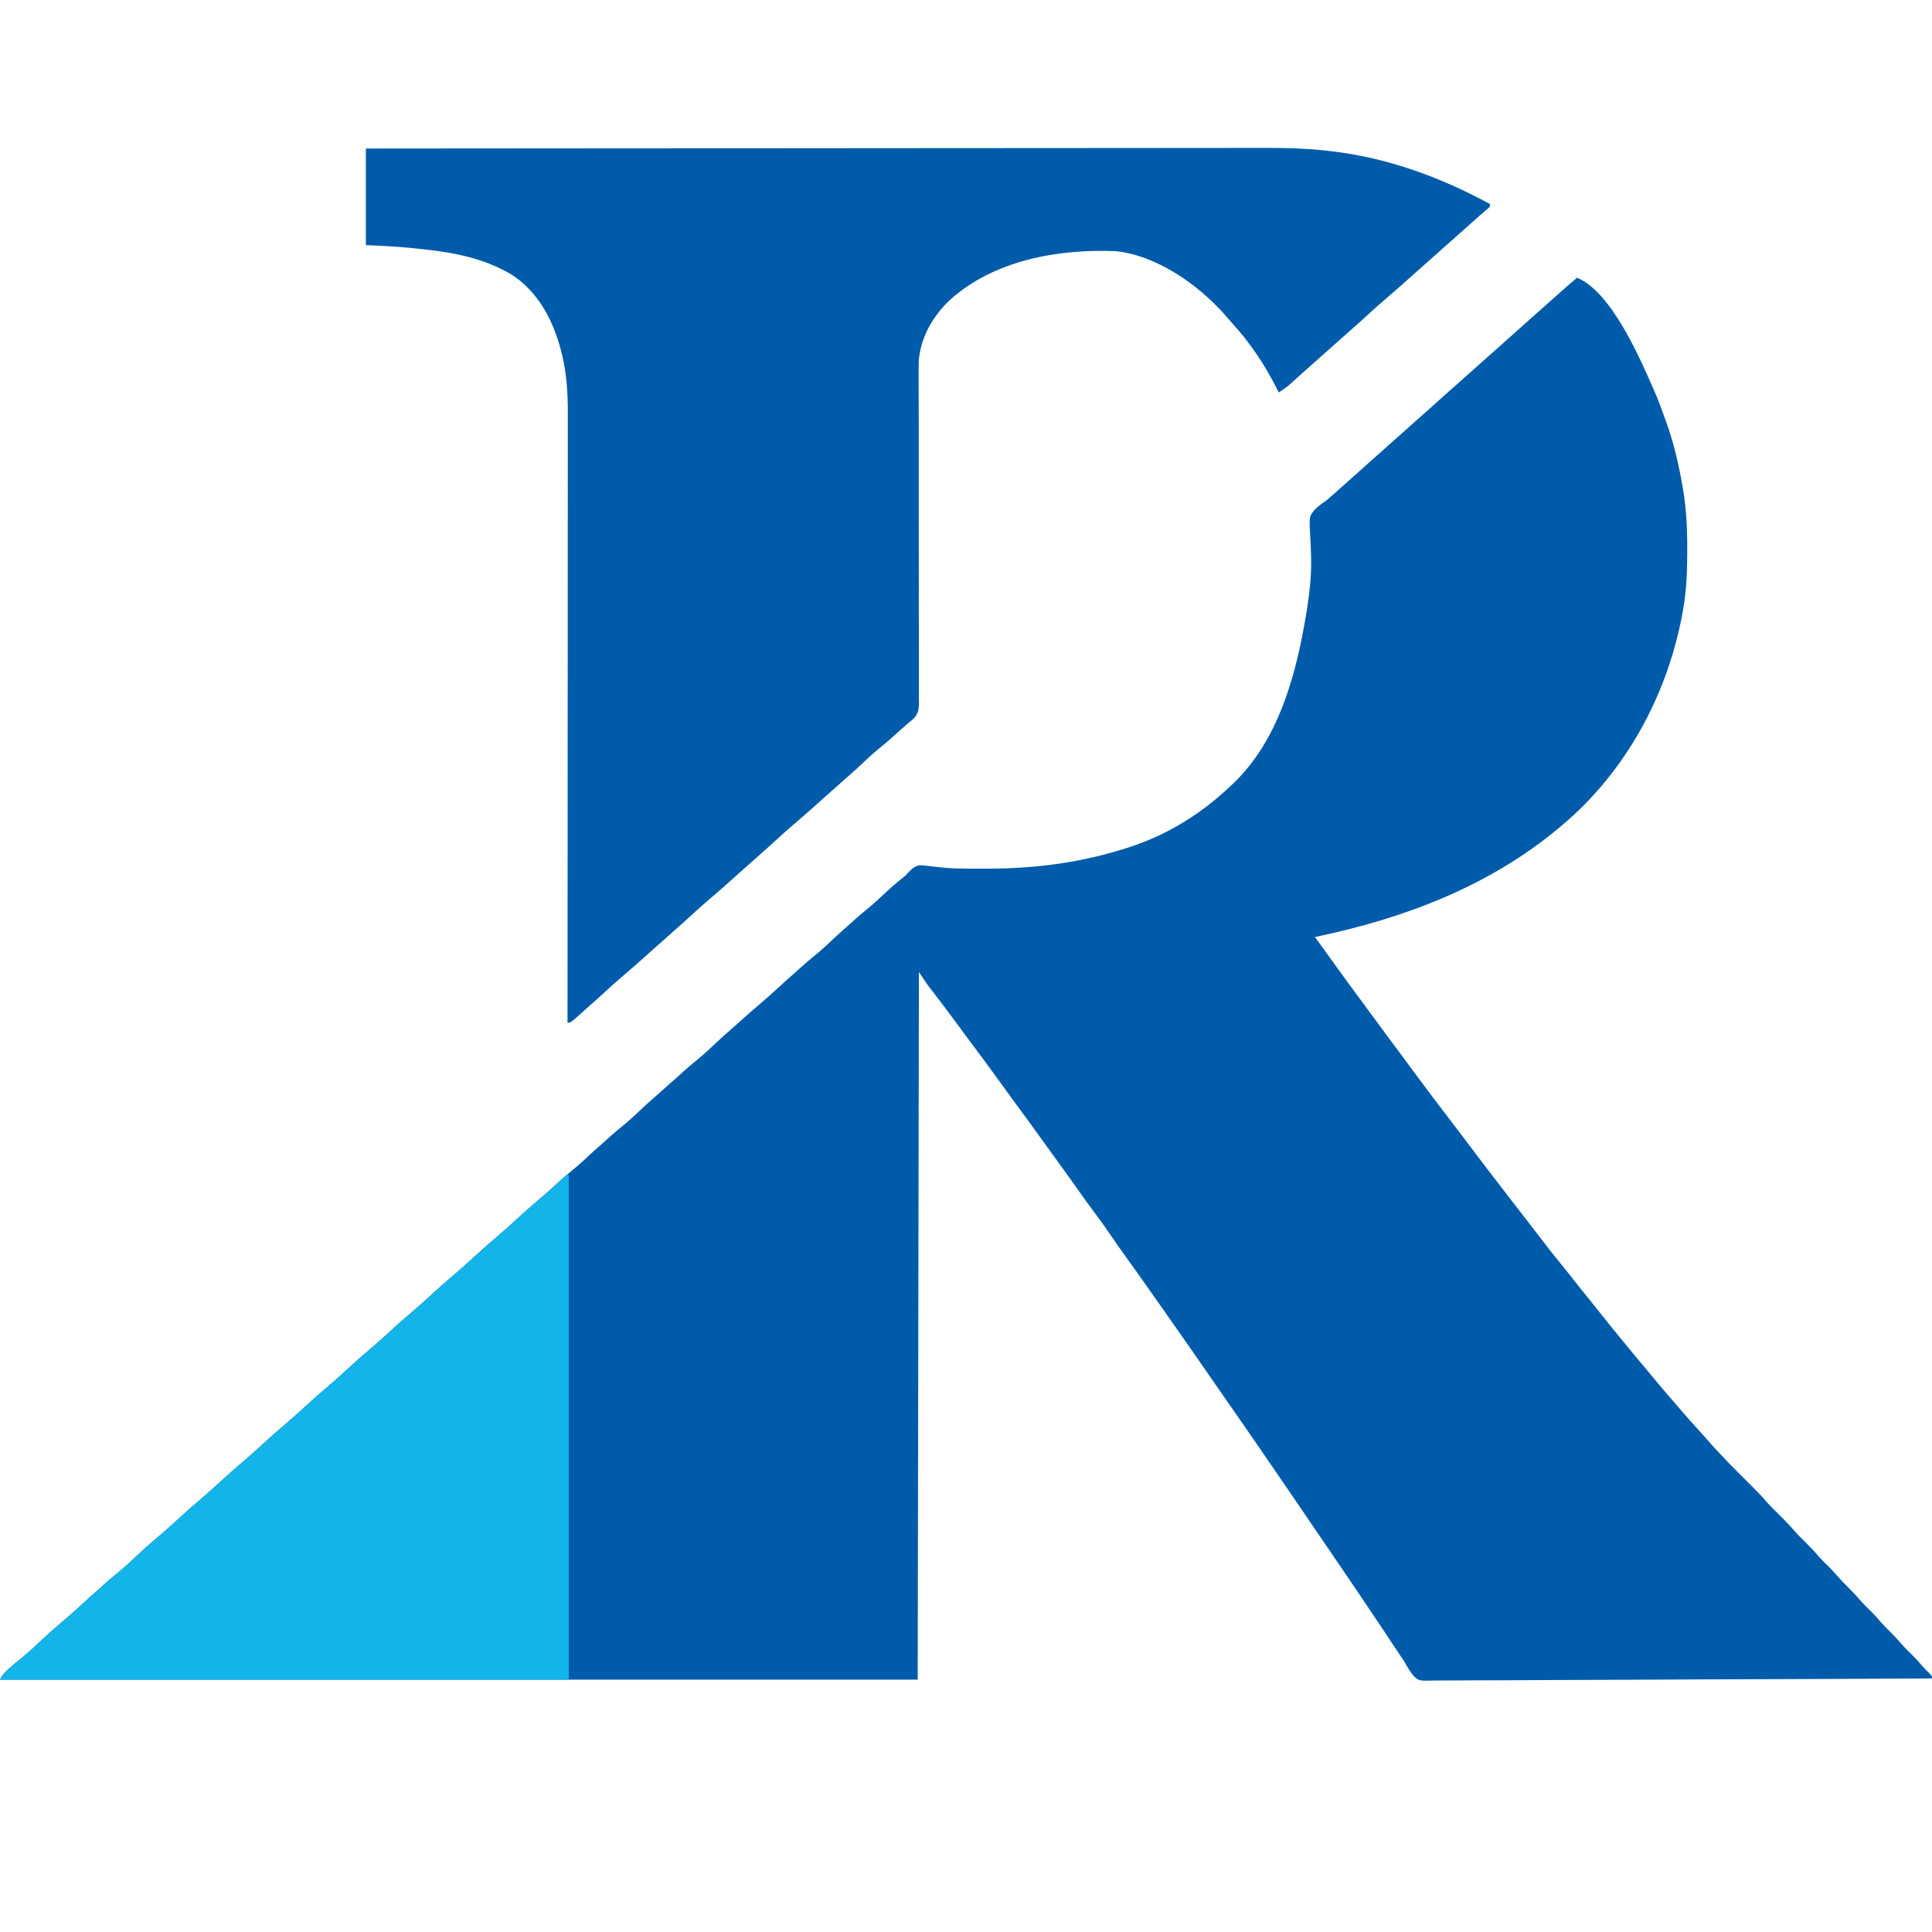
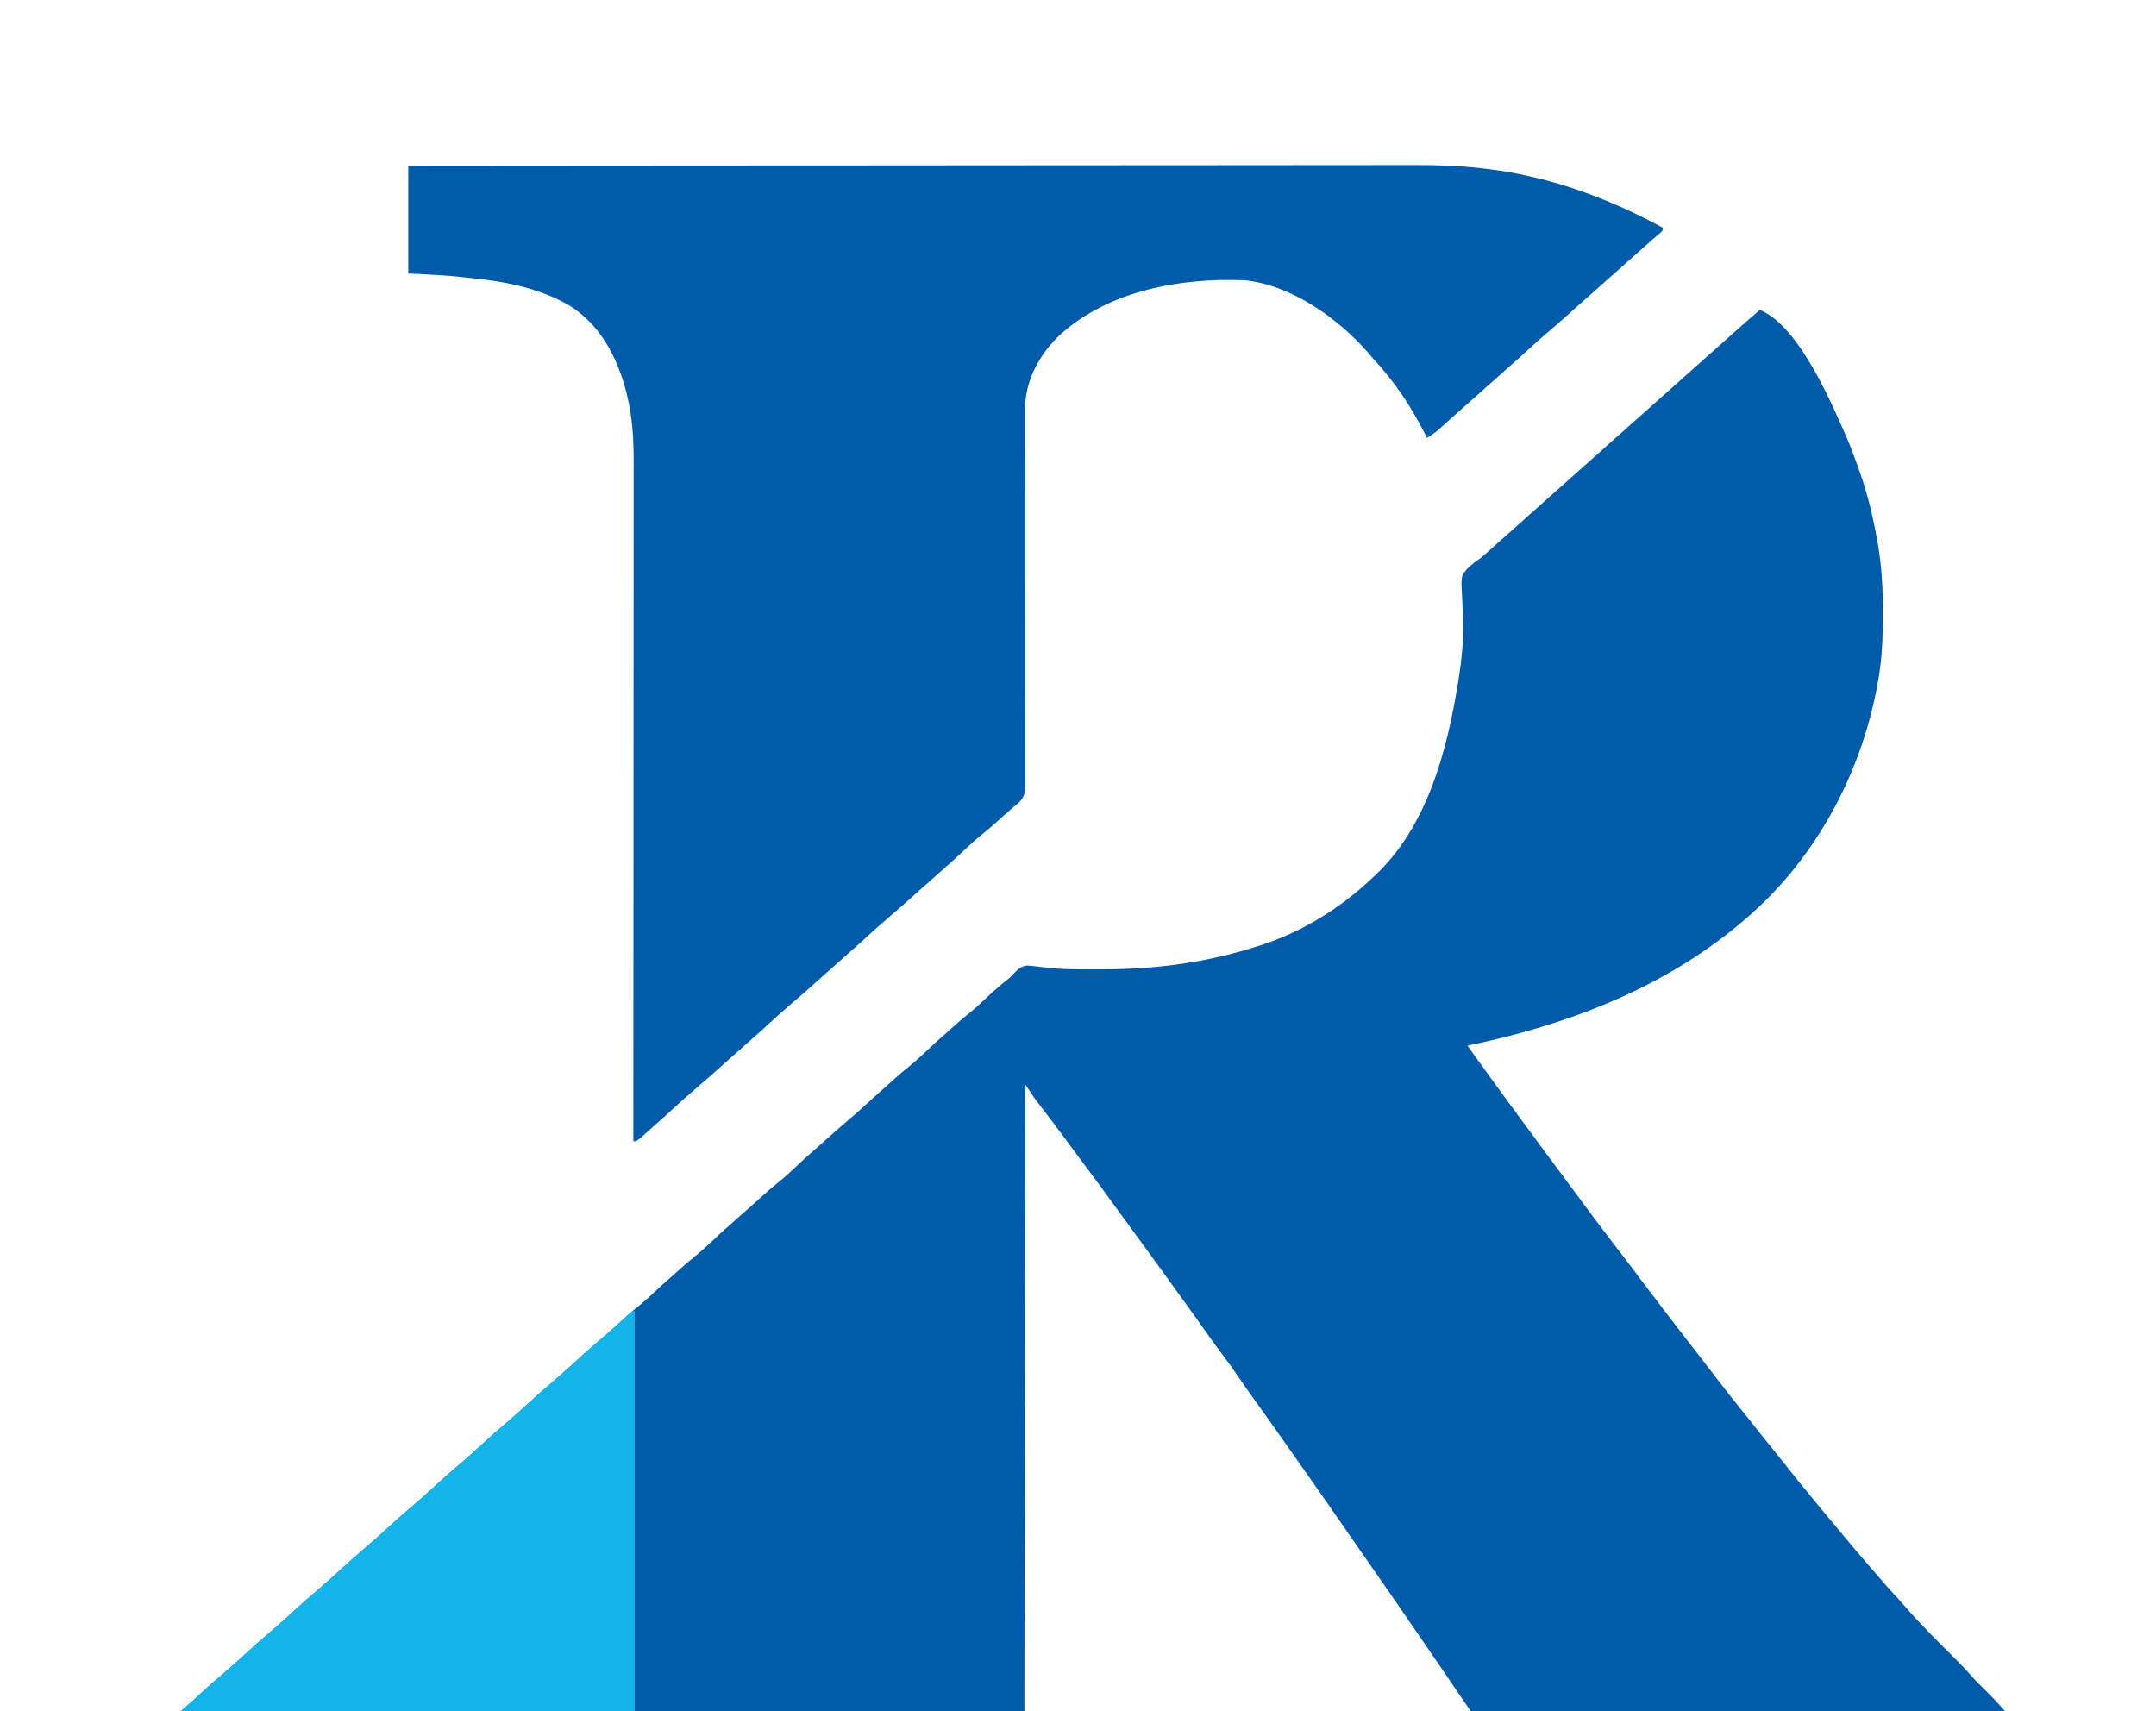
- <svg xmlns="http://www.w3.org/2000/svg" version="1.1" width="1600" height="1600">
+ <svg xmlns="http://www.w3.org/2000/svg" version="1.1" width="100%" height="100%">
  <path d="M0 0 C29.099 11.76 53.371 69.39 65 96 C67.891 102.919 70.487 109.936 73 117 C73.272 117.745 73.543 118.49 73.823 119.257 C80.013 136.297 84.064 153.984 87.25 171.812 C87.476 173.061 87.476 173.061 87.708 174.335 C90.56 191.193 91.38 208.054 91.312 225.125 C91.31 226.108 91.308 227.091 91.306 228.104 C91.252 243.587 90.701 258.718 88 274 C87.796 275.158 87.592 276.316 87.382 277.509 C75.025 345.47 40.363 409.361 -13 454 C-13.54 454.454 -14.08 454.907 -14.636 455.375 C-72.904 504.15 -143.361 530.675 -217 546 C-216.674 546.451 -216.349 546.902 -216.013 547.367 C-215.022 548.739 -214.031 550.112 -213.039 551.484 C-211.871 553.102 -210.702 554.72 -209.533 556.338 C-206.597 560.402 -203.663 564.467 -200.734 568.535 C-193.479 578.61 -186.144 588.624 -178.766 598.609 C-175.84 602.57 -172.921 606.535 -170 610.5 C-168.836 612.079 -167.672 613.659 -166.508 615.238 C-164.147 618.443 -161.787 621.649 -159.43 624.855 C-153.501 632.917 -147.548 640.958 -141.53 648.953 C-137.733 654.004 -133.988 659.092 -130.25 664.188 C-123.301 673.647 -116.196 682.983 -109.063 692.303 C-105.558 696.886 -102.06 701.474 -98.562 706.062 C-97.887 706.949 -97.211 707.835 -96.515 708.749 C-92.406 714.143 -88.326 719.557 -84.266 724.988 C-76.717 735.023 -69.04 744.962 -61.379 754.91 C-59.802 756.958 -58.226 759.008 -56.652 761.059 C-51.26 768.082 -45.831 775.077 -40.386 782.061 C-36.913 786.522 -33.467 791.003 -30.048 795.506 C-24.731 802.504 -19.302 809.391 -13.734 816.192 C-10.272 820.423 -6.863 824.69 -3.5 829 C0.982 834.741 5.56 840.399 10.166 846.041 C13.639 850.303 17.058 854.601 20.438 858.938 C26.291 866.44 32.357 873.764 38.425 881.093 C40.525 883.636 42.606 886.192 44.688 888.75 C48.378 893.269 52.14 897.724 55.919 902.169 C58.779 905.539 61.593 908.941 64.375 912.375 C69.019 918.078 73.837 923.62 78.668 929.164 C81.342 932.235 83.99 935.328 86.629 938.43 C91.816 944.523 97.129 950.474 102.562 956.348 C104.517 958.475 106.429 960.623 108.312 962.812 C119.263 975.36 131.014 987.109 142.849 998.812 C147.869 1003.787 152.796 1008.777 157.383 1014.16 C160.414 1017.609 163.723 1020.786 167 1024 C171.639 1028.55 176.076 1033.17 180.316 1038.094 C182.912 1041.032 185.697 1043.761 188.5 1046.5 C192.6 1050.549 196.531 1054.646 200.262 1059.043 C203.217 1062.37 206.433 1065.44 209.598 1068.566 C211.637 1070.632 213.555 1072.73 215.438 1074.938 C218.302 1078.289 221.363 1081.406 224.5 1084.5 C228.24 1088.19 231.782 1091.975 235.191 1095.973 C238.175 1099.317 241.406 1102.413 244.594 1105.562 C247.25 1108.253 249.701 1111.066 252.156 1113.938 C254.348 1116.389 256.661 1118.689 259 1121 C262.564 1124.521 265.903 1128.132 269.156 1131.938 C272.15 1135.286 275.384 1138.391 278.578 1141.547 C281.317 1144.321 283.867 1147.214 286.395 1150.18 C288.002 1152.002 289.689 1153.688 291.438 1155.375 C294 1158 294 1158 294 1160 C239.773 1160.32 185.546 1160.567 131.319 1160.715 C124.918 1160.732 118.516 1160.751 112.115 1160.769 C110.841 1160.773 109.566 1160.776 108.254 1160.78 C87.616 1160.841 66.978 1160.951 46.341 1161.08 C25.166 1161.211 3.993 1161.289 -17.182 1161.317 C-30.25 1161.336 -43.316 1161.397 -56.383 1161.511 C-65.342 1161.585 -74.3 1161.607 -83.259 1161.589 C-88.43 1161.58 -93.598 1161.594 -98.769 1161.669 C-103.505 1161.737 -108.237 1161.74 -112.974 1161.693 C-114.685 1161.687 -116.396 1161.704 -118.106 1161.748 C-130.541 1162.05 -130.541 1162.05 -134.654 1158.621 C-138.114 1154.801 -140.543 1150.507 -143 1146 C-144.044 1144.428 -145.101 1142.865 -146.189 1141.323 C-147.103 1139.947 -148.016 1138.57 -148.926 1137.191 C-149.432 1136.43 -149.937 1135.668 -150.459 1134.884 C-151.528 1133.273 -152.597 1131.661 -153.665 1130.049 C-156.518 1125.743 -159.38 1121.442 -162.242 1117.141 C-162.816 1116.278 -163.39 1115.415 -163.982 1114.525 C-169.262 1106.595 -174.587 1098.696 -179.938 1090.812 C-180.362 1090.187 -180.786 1089.562 -181.224 1088.917 C-183.323 1085.825 -185.423 1082.734 -187.524 1079.644 C-190.017 1075.975 -192.507 1072.304 -194.996 1068.633 C-208.417 1048.837 -221.887 1029.074 -235.398 1009.34 C-237.037 1006.946 -238.675 1004.551 -240.312 1002.156 C-246.31 993.385 -252.316 984.62 -258.34 975.867 C-260.084 973.332 -261.826 970.796 -263.566 968.258 C-271.654 956.466 -279.827 944.733 -288 933 C-303.548 910.678 -303.548 910.678 -309.625 901.812 C-315.421 893.359 -321.307 884.969 -327.193 876.578 C-328.991 874.013 -330.787 871.446 -332.582 868.879 C-339.542 858.926 -346.525 848.989 -353.537 839.072 C-355.013 836.982 -356.485 834.89 -357.957 832.797 C-363.067 825.535 -368.217 818.308 -373.438 811.125 C-377.925 804.948 -382.281 798.696 -386.562 792.375 C-391.055 785.748 -395.71 779.287 -400.553 772.913 C-404.638 767.525 -408.551 762.029 -412.432 756.493 C-417.668 749.031 -423.01 741.648 -428.359 734.266 C-431.076 730.514 -433.788 726.757 -436.5 723 C-437.037 722.257 -437.574 721.514 -438.127 720.748 C-440.826 717.012 -443.522 713.275 -446.215 709.535 C-452.348 701.02 -458.533 692.545 -464.769 684.106 C-468.714 678.762 -472.619 673.391 -476.5 668 C-485.685 655.247 -495.018 642.604 -504.47 630.047 C-508.857 624.212 -513.173 618.326 -517.49 612.44 C-522.731 605.318 -528.09 598.29 -533.495 591.292 C-534.126 590.471 -534.756 589.65 -535.406 588.805 C-535.956 588.093 -536.506 587.381 -537.072 586.648 C-539.837 582.851 -542.395 578.908 -545 575 C-545.495 865.07 -545.495 865.07 -546 1161 C-796.8 1161 -1047.6 1161 -1306 1161 C-1303.99 1156.98 -1302.364 1155.254 -1299.062 1152.312 C-1298.572 1151.874 -1298.082 1151.435 -1297.577 1150.983 C-1294.376 1148.143 -1291.089 1145.428 -1287.75 1142.75 C-1281.695 1137.868 -1276.088 1132.548 -1270.43 1127.219 C-1266.232 1123.267 -1261.917 1119.477 -1257.522 1115.746 C-1250.38 1109.68 -1243.339 1103.543 -1236.48 1097.156 C-1233.023 1093.937 -1229.52 1090.788 -1225.945 1087.699 C-1223.663 1085.706 -1221.428 1083.665 -1219.188 1081.625 C-1215.811 1078.571 -1212.368 1075.656 -1208.812 1072.812 C-1202.742 1067.906 -1197.109 1062.568 -1191.43 1057.219 C-1187.232 1053.267 -1182.917 1049.477 -1178.522 1045.746 C-1170.822 1039.206 -1163.276 1032.549 -1155.879 1025.668 C-1151.309 1021.433 -1146.608 1017.365 -1141.859 1013.332 C-1134.719 1007.258 -1127.742 1001.053 -1120.879 994.668 C-1116.309 990.433 -1111.608 986.365 -1106.859 982.332 C-1099.719 976.258 -1092.742 970.053 -1085.879 963.668 C-1081.309 959.433 -1076.608 955.365 -1071.859 951.332 C-1064.719 945.258 -1057.742 939.053 -1050.879 932.668 C-1046.309 928.433 -1041.608 924.365 -1036.859 920.332 C-1029.719 914.258 -1022.742 908.053 -1015.879 901.668 C-1011.309 897.433 -1006.608 893.365 -1001.859 889.332 C-994.719 883.258 -987.742 877.053 -980.879 870.668 C-976.309 866.433 -971.608 862.365 -966.859 858.332 C-959.719 852.258 -952.742 846.053 -945.879 839.668 C-941.309 835.433 -936.608 831.365 -931.859 827.332 C-924.719 821.258 -917.742 815.053 -910.879 808.668 C-906.309 804.433 -901.608 800.365 -896.859 796.332 C-889.719 790.258 -882.742 784.053 -875.879 777.668 C-871.309 773.433 -866.608 769.365 -861.859 765.332 C-855.904 760.266 -850.024 755.154 -844.312 749.812 C-839.64 745.442 -834.815 741.359 -829.824 737.352 C-825.395 733.663 -821.213 729.716 -817 725.785 C-814.038 723.023 -811.01 720.347 -807.945 717.699 C-805.663 715.706 -803.428 713.665 -801.188 711.625 C-797.811 708.571 -794.368 705.656 -790.812 702.812 C-784.747 697.91 -779.118 692.577 -773.445 687.23 C-770.322 684.29 -767.137 681.436 -763.887 678.637 C-761.563 676.621 -759.283 674.562 -757 672.5 C-753.38 669.233 -749.73 666.005 -746.051 662.805 C-743.739 660.77 -741.465 658.698 -739.188 656.625 C-735.811 653.571 -732.368 650.656 -728.812 647.812 C-722.747 642.91 -717.118 637.577 -711.445 632.23 C-708.322 629.29 -705.137 626.436 -701.887 623.637 C-699.563 621.621 -697.283 619.562 -695 617.5 C-689.677 612.701 -684.311 607.959 -678.848 603.32 C-672.267 597.726 -665.802 592.043 -659.48 586.156 C-656.023 582.937 -652.52 579.788 -648.945 576.699 C-646.663 574.706 -644.428 572.665 -642.188 570.625 C-638.811 567.571 -635.368 564.656 -631.812 561.812 C-625.747 556.91 -620.118 551.577 -614.445 546.23 C-611.319 543.286 -608.131 540.429 -604.875 537.629 C-602.612 535.663 -600.403 533.643 -598.188 531.625 C-594.811 528.571 -591.368 525.656 -587.812 522.812 C-583.176 519.068 -578.827 515.092 -574.5 511 C-569.41 506.186 -564.261 501.599 -558.758 497.258 C-556.053 495.156 -556.053 495.156 -554.193 493.013 C-551.125 489.821 -548.674 487.281 -544.203 486.53 C-541 486.652 -537.917 487.013 -534.746 487.477 C-532.331 487.741 -529.916 487.998 -527.5 488.247 C-526.26 488.382 -525.02 488.517 -523.743 488.655 C-517.739 489.208 -511.749 489.295 -505.723 489.336 C-504.533 489.345 -503.342 489.354 -502.116 489.363 C-498.432 489.381 -494.747 489.381 -491.062 489.375 C-489.781 489.374 -488.5 489.374 -487.18 489.373 C-447.63 489.297 -409.766 484.237 -372 472 C-371.282 471.769 -370.563 471.538 -369.823 471.299 C-338.507 460.981 -310.755 443.607 -287 421 C-286.295 420.348 -285.59 419.695 -284.863 419.023 C-246.82 382.755 -232.408 328.06 -224.188 278 C-223.993 276.822 -223.798 275.645 -223.597 274.432 C-221.268 259.482 -219.668 244.569 -220.262 229.43 C-220.31 228.001 -220.31 228.001 -220.359 226.543 C-220.493 222.666 -220.63 218.794 -220.871 214.923 C-221.889 197.686 -221.889 197.686 -217.204 192.095 C-214.075 188.975 -210.638 186.497 -207 184 C-205.586 182.792 -204.184 181.569 -202.812 180.312 C-202.2 179.783 -201.588 179.253 -200.957 178.707 C-198.614 176.664 -196.307 174.583 -194 172.5 C-191.041 169.83 -188.071 167.177 -185.062 164.562 C-181.834 161.752 -178.663 158.884 -175.5 156 C-171.713 152.547 -167.895 149.139 -164.027 145.777 C-161.665 143.706 -159.332 141.605 -157 139.5 C-153.383 136.236 -149.736 133.012 -146.062 129.812 C-143.69 127.728 -141.344 125.616 -139 123.5 C-136.019 120.81 -133.028 118.137 -130 115.5 C-125.283 111.389 -120.644 107.193 -116 103 C-110.72 98.232 -105.427 93.485 -100.062 88.812 C-97.69 86.728 -95.344 84.616 -93 82.5 C-89.383 79.236 -85.736 76.012 -82.062 72.812 C-78.825 69.967 -75.633 67.071 -72.434 64.184 C-70.325 62.292 -68.201 60.421 -66.062 58.562 C-62.834 55.752 -59.663 52.884 -56.5 50 C-52.713 46.547 -48.895 43.139 -45.027 39.777 C-42.665 37.706 -40.332 35.605 -38 33.5 C-34.383 30.236 -30.736 27.012 -27.062 23.812 C-24.69 21.728 -22.344 19.616 -20 17.5 C-13.42 11.565 -6.738 5.755 0 0 Z " fill="#005CAA" transform="translate(1306,230)" />
  <path d="M0 0 C35.237 -0.032 35.237 -0.032 48.91 -0.044 C50.186 -0.046 50.186 -0.046 51.489 -0.047 C107.894 -0.096 164.3 -0.141 220.706 -0.169 C222.342 -0.17 222.342 -0.17 224.01 -0.171 C247.713 -0.183 271.415 -0.194 295.117 -0.204 C306.742 -0.209 318.368 -0.214 329.993 -0.22 C331.728 -0.221 331.728 -0.221 333.498 -0.221 C370.932 -0.238 408.367 -0.268 445.801 -0.305 C484.298 -0.343 522.796 -0.368 561.293 -0.376 C566.742 -0.377 572.19 -0.378 577.639 -0.38 C579.247 -0.38 579.247 -0.38 580.888 -0.38 C598.087 -0.385 615.285 -0.404 632.484 -0.427 C649.812 -0.451 667.14 -0.46 684.468 -0.454 C694.738 -0.451 705.009 -0.459 715.279 -0.483 C722.171 -0.498 729.063 -0.499 735.955 -0.487 C739.862 -0.481 743.768 -0.481 747.675 -0.5 C763.92 -0.571 779.901 0.026 796.056 1.831 C796.788 1.912 797.521 1.993 798.275 2.077 C845.473 7.424 889.416 23.445 931 46 C931 48 931 48 929.602 49.41 C928.949 49.955 928.297 50.501 927.625 51.062 C924.371 53.828 921.166 56.633 918 59.5 C914.383 62.764 910.736 65.988 907.062 69.188 C904.69 71.272 902.344 73.384 900 75.5 C896.383 78.764 892.736 81.988 889.062 85.188 C886.69 87.272 884.344 89.384 882 91.5 C878.383 94.764 874.736 97.988 871.062 101.188 C868.69 103.272 866.344 105.384 864 107.5 C858.677 112.299 853.311 117.041 847.848 121.68 C841.267 127.274 834.802 132.957 828.48 138.844 C825.026 142.06 821.526 145.205 817.957 148.293 C815.614 150.336 813.307 152.417 811 154.5 C807.383 157.764 803.736 160.988 800.062 164.188 C797.69 166.272 795.344 168.384 793 170.5 C789.383 173.764 785.736 176.988 782.062 180.188 C779.69 182.272 777.344 184.384 775 186.5 C773.334 188 771.667 189.5 770 191 C769.273 191.656 768.546 192.312 767.797 192.988 C767.121 193.59 766.446 194.192 765.75 194.812 C764.876 195.596 764.876 195.596 763.984 196.395 C761.441 198.452 758.74 200.216 756 202 C755.126 200.256 755.126 200.256 754.234 198.477 C744.211 178.783 732.077 160.516 717.062 144.25 C715.249 142.272 713.53 140.248 711.812 138.188 C689.671 112.948 655.173 88.562 621 85 C573.519 83.026 520.474 92.395 483.973 125.145 C469.475 138.731 459.096 156.697 457.82 176.839 C457.757 179.998 457.754 183.151 457.775 186.31 C457.775 187.514 457.775 188.717 457.775 189.957 C457.776 192.582 457.781 195.207 457.792 197.833 C457.81 202.106 457.814 206.379 457.817 210.652 C457.822 216.855 457.833 223.057 457.848 229.26 C457.871 239.068 457.87 248.875 457.866 258.682 C457.865 262.042 457.864 265.401 457.862 268.761 C457.862 269.6 457.862 270.439 457.862 271.304 C457.858 280.845 457.859 290.385 457.861 299.925 C457.862 301.233 457.862 301.233 457.862 302.566 C457.867 316.702 457.894 330.839 457.927 344.975 C457.961 359.503 457.964 374.03 457.94 388.558 C457.927 397.513 457.938 406.466 457.982 415.42 C458.009 421.554 458.007 427.687 457.983 433.821 C457.97 437.359 457.969 440.895 458.004 444.433 C458.042 448.27 458.017 452.106 457.987 455.944 C458.007 457.058 458.028 458.172 458.049 459.319 C457.947 465.127 457.335 468.325 453.181 472.539 C451.81 473.72 450.417 474.875 449 476 C447.705 477.142 446.412 478.287 445.125 479.438 C444.464 480.006 443.802 480.574 443.121 481.16 C440.775 483.195 438.483 485.283 436.188 487.375 C432.811 490.429 429.368 493.344 425.812 496.188 C419.747 501.09 414.118 506.423 408.445 511.77 C405.322 514.71 402.137 517.564 398.887 520.363 C396.563 522.379 394.283 524.438 392 526.5 C388.383 529.764 384.736 532.988 381.062 536.188 C378.69 538.272 376.344 540.384 374 542.5 C368.677 547.299 363.311 552.041 357.848 556.68 C351.267 562.274 344.802 567.957 338.48 573.844 C335.026 577.06 331.526 580.205 327.957 583.293 C325.614 585.336 323.307 587.417 321 589.5 C317.383 592.764 313.736 595.988 310.062 599.188 C307.69 601.272 305.344 603.384 303 605.5 C297.677 610.299 292.311 615.041 286.848 619.68 C280.267 625.274 273.802 630.957 267.48 636.844 C264.026 640.06 260.526 643.205 256.957 646.293 C254.614 648.336 252.307 650.417 250 652.5 C246.383 655.764 242.736 658.988 239.062 662.188 C236.69 664.272 234.344 666.384 232 668.5 C226.677 673.299 221.311 678.041 215.848 682.68 C209.267 688.274 202.802 693.957 196.48 699.844 C193.03 703.056 189.535 706.199 185.969 709.281 C182.736 712.104 179.569 714.999 176.395 717.887 C169.468 724 169.468 724 167 724 C167.001 722.903 167.002 721.805 167.002 720.675 C167.036 672.285 167.067 623.896 167.085 575.507 C167.085 574.774 167.085 574.04 167.086 573.285 C167.092 557.347 167.097 541.409 167.102 525.471 C167.105 517.654 167.107 509.838 167.11 502.021 C167.11 500.855 167.11 500.855 167.111 499.664 C167.119 474.479 167.134 449.294 167.153 424.109 C167.171 398.215 167.184 372.322 167.188 346.428 C167.188 342.766 167.189 339.104 167.19 335.442 C167.19 334.721 167.19 334 167.19 333.258 C167.193 321.683 167.202 310.109 167.214 298.534 C167.225 286.881 167.23 275.229 167.227 263.576 C167.226 257.269 167.228 250.962 167.238 244.655 C167.248 238.87 167.249 233.085 167.242 227.3 C167.241 225.218 167.243 223.136 167.25 221.053 C167.299 203.98 166.515 187.137 162.375 170.5 C162.118 169.452 161.861 168.404 161.595 167.323 C155.134 142.208 142.446 118.117 120 104 C98.045 91.127 73.429 86.126 48.378 83.542 C45.564 83.25 42.754 82.937 39.943 82.621 C26.578 81.183 13.485 80.586 0 80 C0 53.6 0 27.2 0 0 Z " fill="#005CAA" transform="translate(303,123)" />
  <path d="M0 0 C0 137.94 0 275.88 0 418 C-155.43 418 -310.86 418 -471 418 C-468.99 413.98 -467.364 412.254 -464.062 409.312 C-463.327 408.655 -463.327 408.655 -462.577 407.983 C-459.376 405.143 -456.089 402.428 -452.75 399.75 C-446.695 394.868 -441.088 389.548 -435.43 384.219 C-431.232 380.267 -426.917 376.477 -422.522 372.746 C-415.38 366.68 -408.339 360.543 -401.48 354.156 C-398.023 350.937 -394.52 347.788 -390.945 344.699 C-388.663 342.706 -386.428 340.665 -384.188 338.625 C-380.811 335.571 -377.368 332.656 -373.812 329.812 C-367.742 324.906 -362.109 319.568 -356.43 314.219 C-352.232 310.267 -347.917 306.477 -343.522 302.746 C-335.822 296.206 -328.276 289.549 -320.879 282.668 C-316.309 278.433 -311.608 274.365 -306.859 270.332 C-299.719 264.258 -292.742 258.053 -285.879 251.668 C-281.309 247.433 -276.608 243.365 -271.859 239.332 C-264.719 233.258 -257.742 227.053 -250.879 220.668 C-246.309 216.433 -241.608 212.365 -236.859 208.332 C-229.719 202.258 -222.742 196.053 -215.879 189.668 C-211.309 185.433 -206.608 181.365 -201.859 177.332 C-194.719 171.258 -187.742 165.053 -180.879 158.668 C-176.309 154.433 -171.608 150.365 -166.859 146.332 C-159.719 140.258 -152.742 134.053 -145.879 127.668 C-141.309 123.433 -136.608 119.365 -131.859 115.332 C-124.719 109.258 -117.742 103.053 -110.879 96.668 C-106.309 92.433 -101.608 88.365 -96.859 84.332 C-89.719 78.258 -82.742 72.053 -75.879 65.668 C-71.309 61.433 -66.608 57.365 -61.859 53.332 C-54.719 47.258 -47.742 41.053 -40.879 34.668 C-36.309 30.433 -31.608 26.365 -26.859 22.332 C-25.677 21.326 -24.494 20.319 -23.312 19.312 C-22.718 18.806 -22.124 18.3 -21.511 17.778 C-16.586 13.557 -11.807 9.194 -7.087 4.745 C-2.027 0 -2.027 0 0 0 Z " fill="#12B4E9" transform="translate(471,973)" />
</svg>
